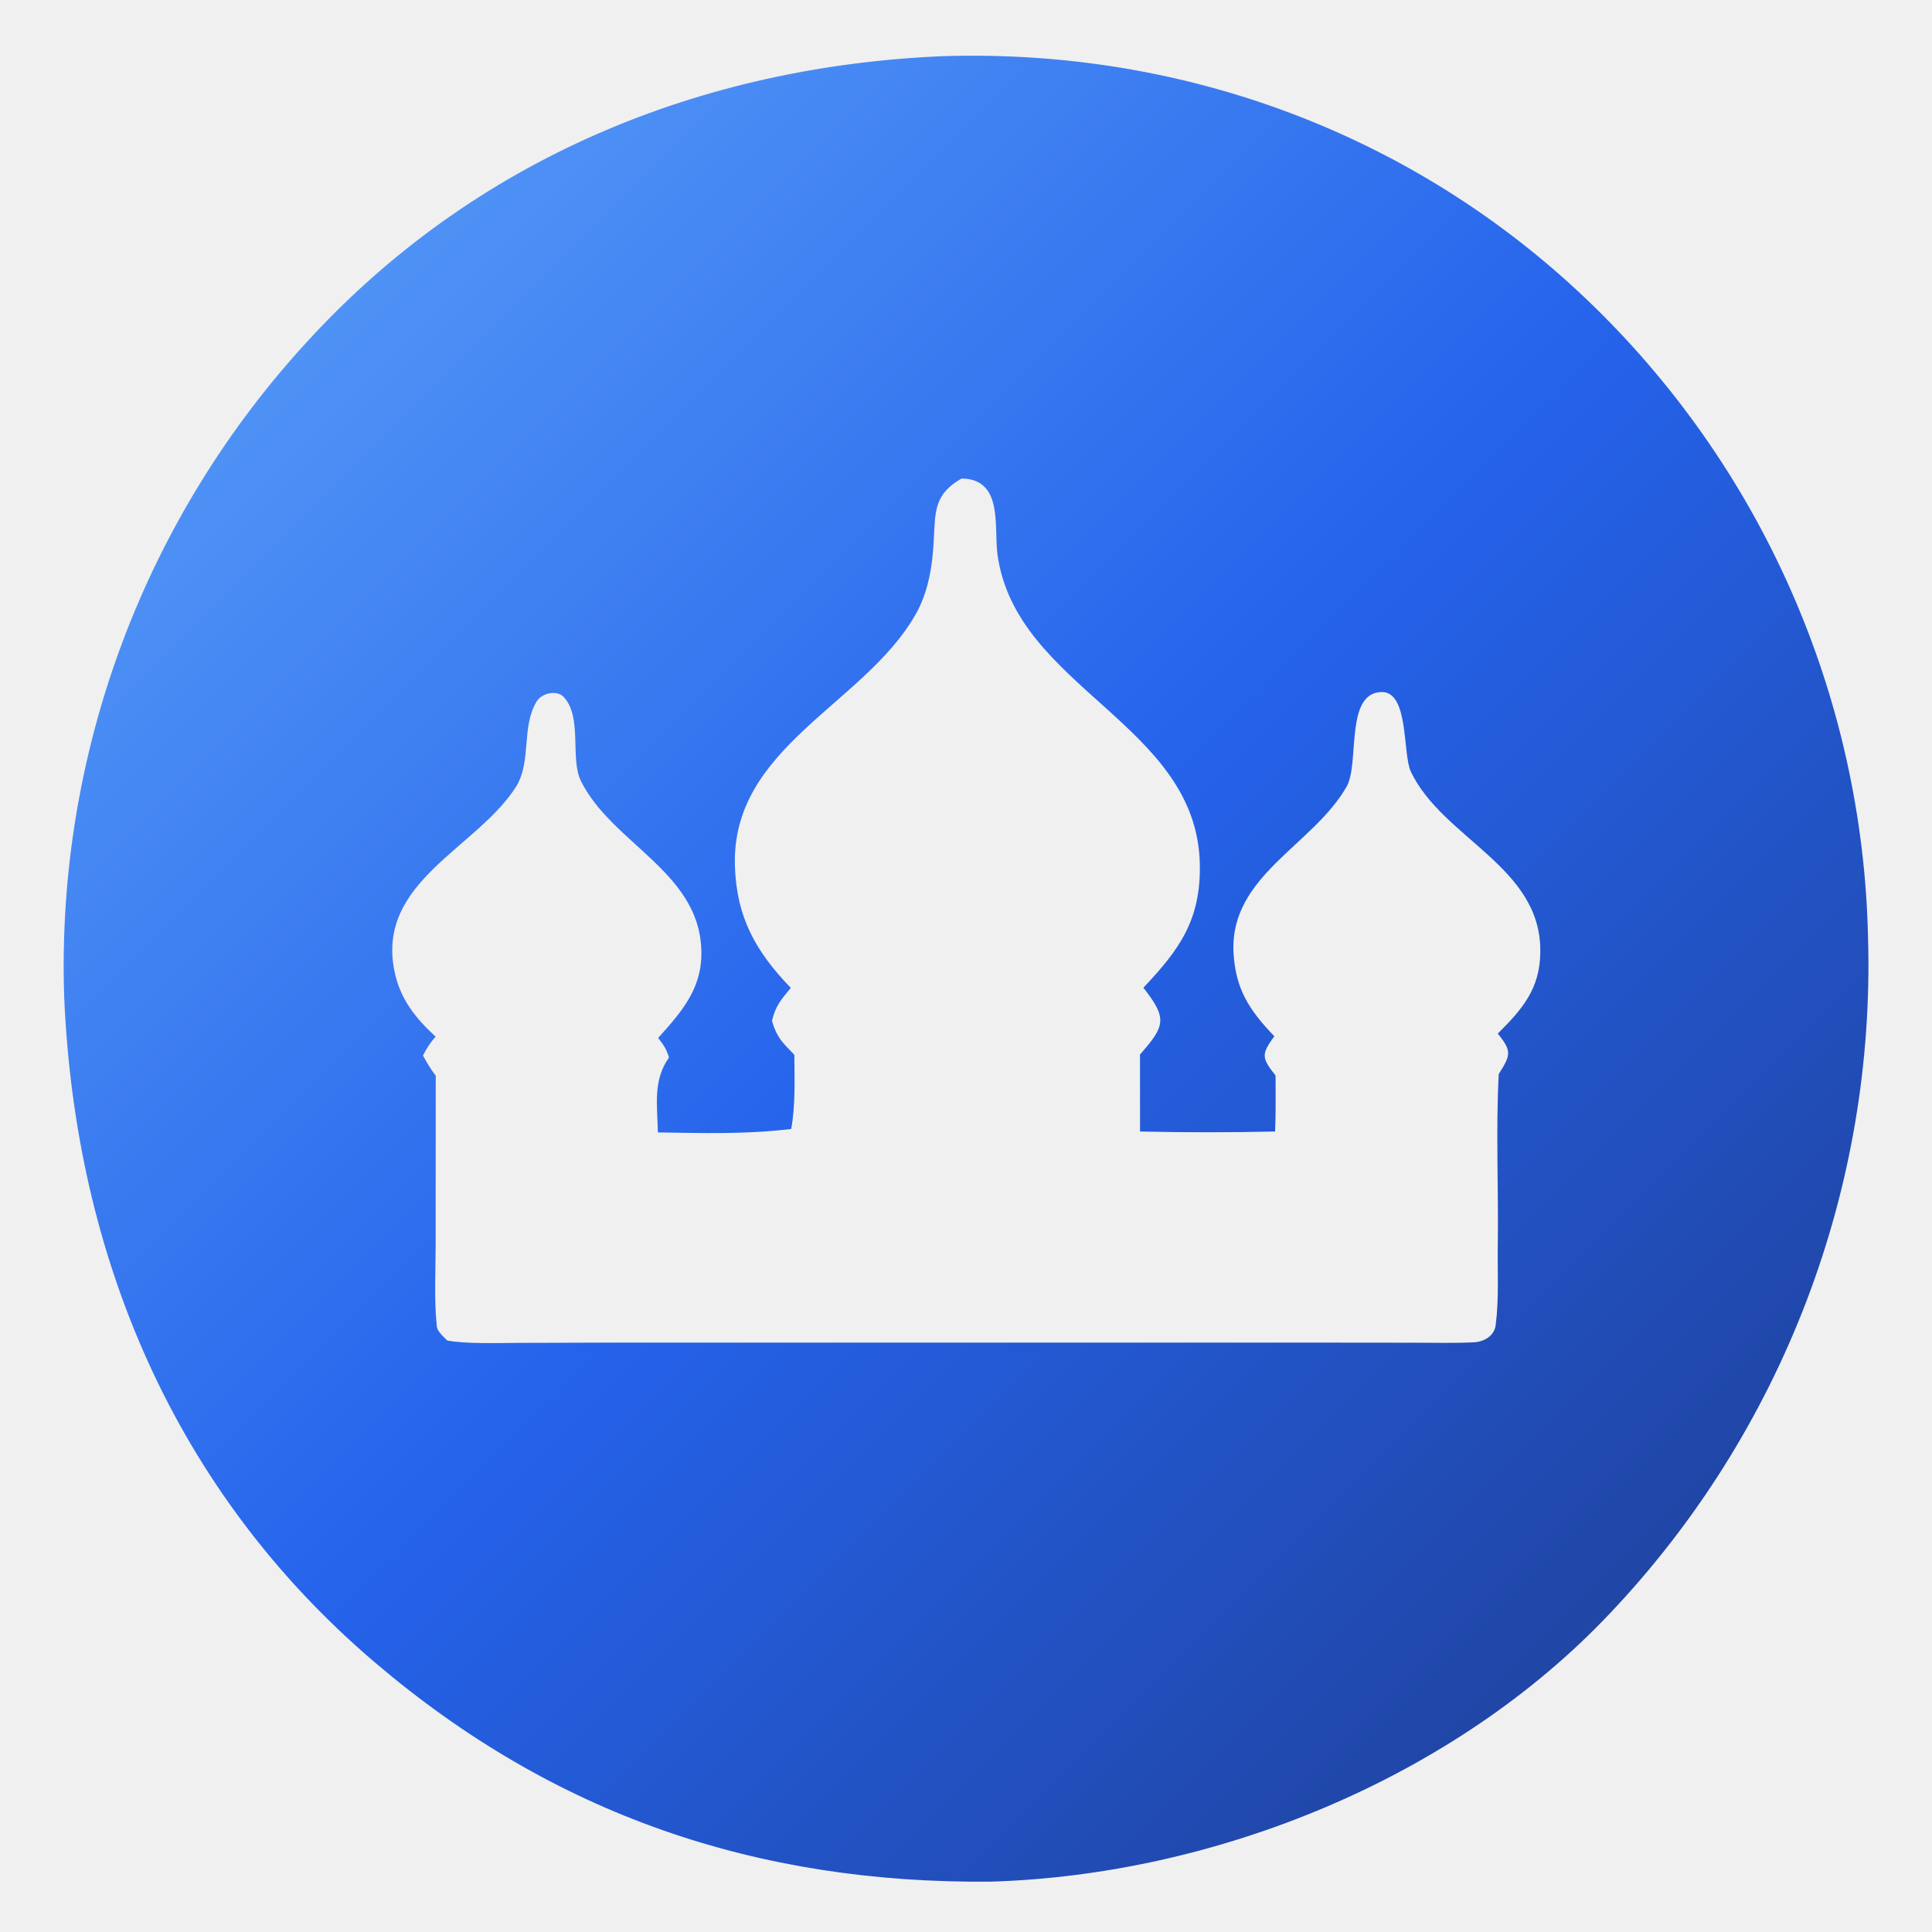
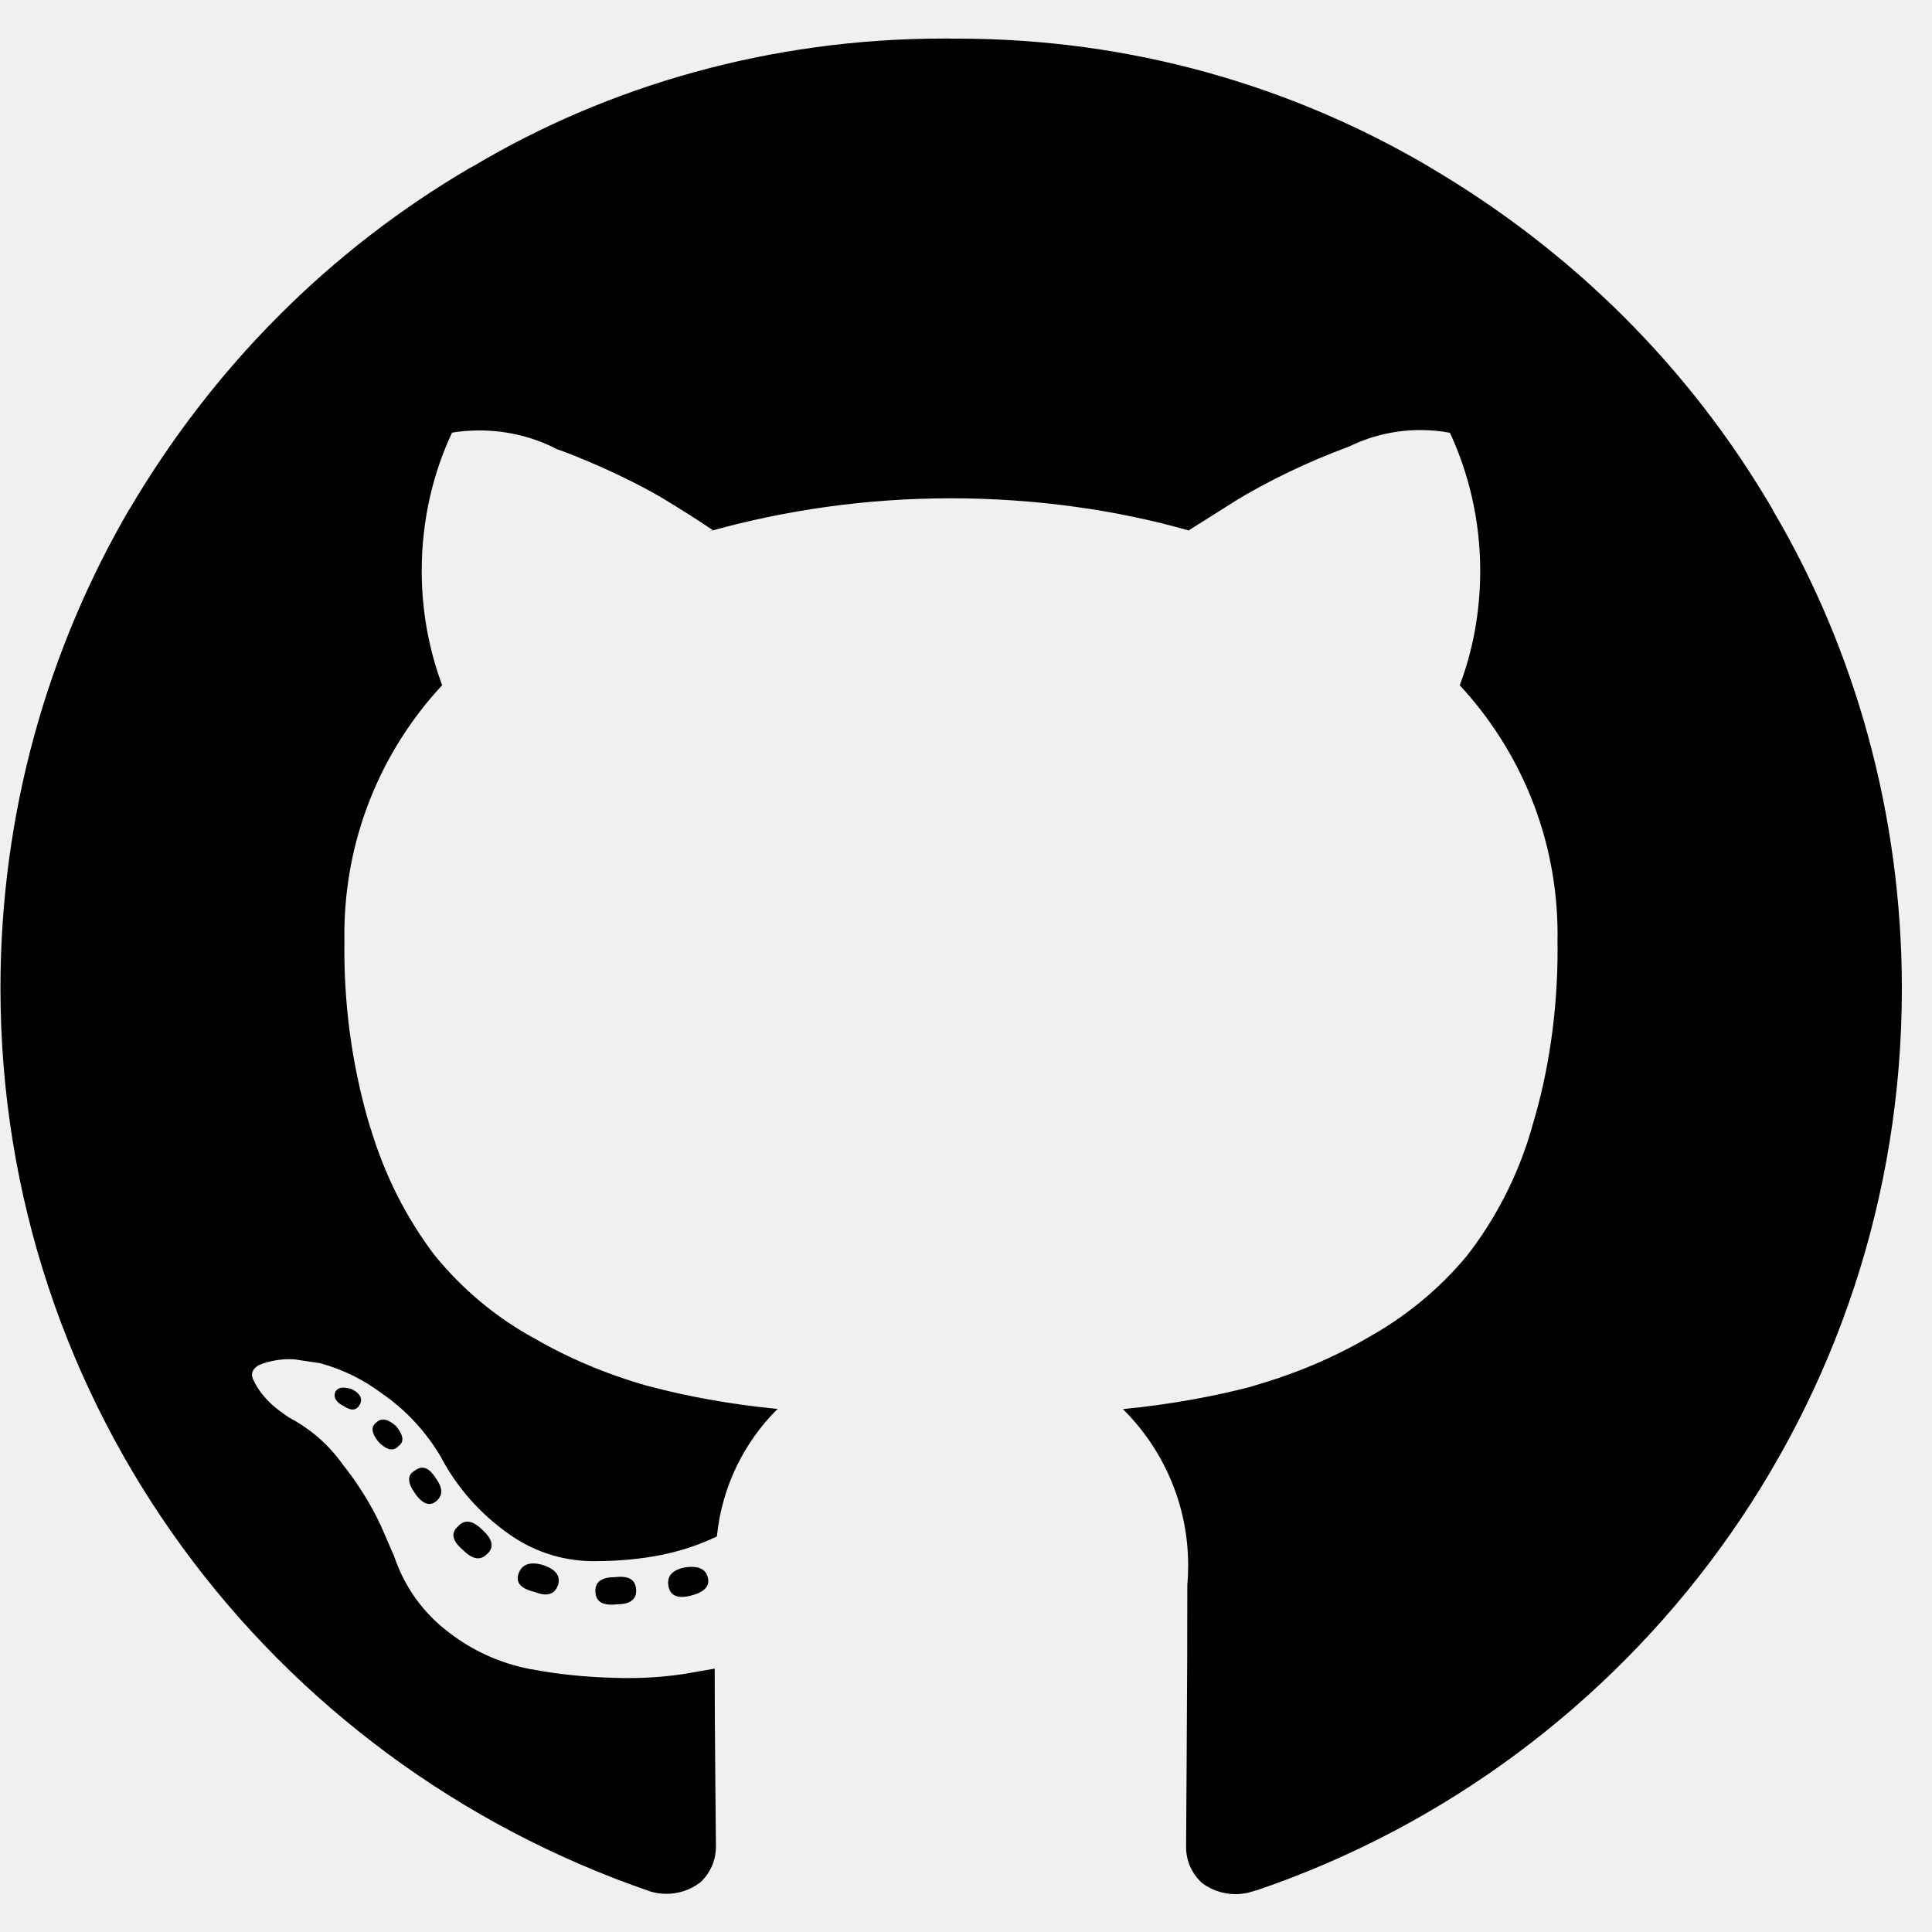
- <svg xmlns="http://www.w3.org/2000/svg" width="1024px" height="1024px" viewBox="70.25 68.6 883.4 883.4" version="1.1" preserveAspectRatio="xMidYMid meet">
-   <defs>
-     <linearGradient id="realContinuousGrad" x1="0%" y1="0%" x2="100%" y2="100%">
-       <stop offset="0%" style="stop-color:#60A5FA;stop-opacity:1" />
-       <stop offset="50%" style="stop-color:#2563EB;stop-opacity:1" />
-       <stop offset="100%" style="stop-color:#1E3A8A;stop-opacity:1" />
-     </linearGradient>
-     <mask id="pandaSilhuetteMask">
-       <rect width="1024" height="1024" fill="white" />
-       <path fill="black" d="M509.914 287.404C529.177 287.581 524.649 309.736 526.342 322.115C534.724 383.421 617.82 399.568 618.872 463.984C619.284 489.202 609.694 502.643 593.058 520.222C604.126 534.344 603.027 537.648 591.508 550.787L591.527 585.981C612.108 586.443 632.697 586.442 653.278 585.979C653.661 577.688 653.501 568.726 653.494 560.374C647.037 552.257 646.913 550.672 652.924 542.43C641.36 530.336 635.074 520.753 634.251 503.705C632.828 468.888 670.749 455.073 686.01 428.235C691.987 417.723 685.097 385.562 701.833 385.023C714.64 384.611 711.472 413.359 715.377 421.489C730.143 452.243 775.079 464.878 774.548 503.871C774.421 520.649 766.463 529.921 755.103 541.202C761.677 549.271 760.998 551.088 755.546 559.663C754.169 585.604 755.482 612.078 755.106 638.088C754.931 650.228 755.697 662.499 754.137 674.581C753.49 679.587 748.519 682.293 743.848 682.376C735.338 682.787 726.78 682.566 718.25 682.551L669.691 682.502L513.75 682.514L349.604 682.501L306.327 682.63C297.144 682.668 283.522 683.139 274.793 681.559C274.25 681.05 273.714 680.533 273.185 680.009C271.996 678.825 270.173 676.861 269.992 675.169C268.726 663.328 269.422 649.861 269.451 637.928L269.497 560.499C266.92 557.017 265.772 555.079 263.665 551.261C265.493 547.59 266.817 545.677 269.404 542.589C259.929 533.828 253.123 525.168 250.583 512.529C242.318 471.402 288.846 456.403 306.604 427.713C313.23 415.926 308.667 401.16 315.525 389.485C317.895 385.449 324.824 384.021 327.868 387.166C336.724 396.317 330.756 415.428 335.897 425.763C349.998 454.105 389.307 467.009 390.898 502.164C391.805 519.936 382.417 530.733 371.176 543.205C373.76 546.472 374.943 548.187 376.139 552.161C368.698 562.601 370.834 574.089 371.064 586.39C391.791 586.71 411.419 587.312 432.021 584.82C434.015 573.891 433.533 562.074 433.466 550.921C428.004 545.252 425.441 543.018 423.225 535.394C424.86 528.46 427.391 525.728 431.839 520.313C415.748 503.594 407.057 488.096 406.284 464.698C404.487 410.299 465.11 390.938 488.739 349.843C494.803 339.4 496.647 327.143 497.231 315.266C497.875 302.158 497.552 294.464 509.914 287.404Z" />
-     </mask>
-   </defs>
-   <g id="SVGRepo_bgCarrier" stroke-width="0" />
-   <g id="SVGRepo_tracerCarrier" stroke-linecap="round" stroke-linejoin="round" />
-   <g id="SVGRepo_iconCarrier">
-     <g mask="url(#pandaSilhuetteMask)">
-       <path fill="url(#realContinuousGrad)" d="M501.253 94.293C612.358 90.718 716.945 130.611 795.062 204.861C875.51 281.268 922.081 386.66 924.412 497.585C927.678 612.02 885.263 723.048 806.532 806.158C735.294 881.703 626.235 925.931 523.125 928.983C416.237 929.939 323.556 898.437 241.785 828.842C150.143 750.846 104.565 643.077 99.588 524.038C95.988 413.161 136.209 305.328 211.541 223.892C287.44 141.393 390.185 98.966 501.253 94.293Z" />
-     </g>
-   </g>
+ <svg xmlns="http://www.w3.org/2000/svg" fill="#000000" width="800px" height="800px" viewBox="0 -0.5 25 25">
+   <path d="m12.301 0h.093c2.242 0 4.34.613 6.137 1.68l-.055-.031c1.871 1.094 3.386 2.609 4.449 4.422l.031.058c1.04 1.769 1.654 3.896 1.654 6.166 0 5.406-3.483 10-8.327 11.658l-.087.026c-.063.02-.135.031-.209.031-.162 0-.312-.054-.433-.144l.002.001c-.128-.115-.208-.281-.208-.466 0-.005 0-.01 0-.014v.001q0-.048.008-1.226t.008-2.154c.007-.075.011-.161.011-.249 0-.792-.323-1.508-.844-2.025.618-.061 1.176-.163 1.718-.305l-.076.017c.573-.16 1.073-.373 1.537-.642l-.031.017c.508-.28.938-.636 1.292-1.058l.006-.007c.372-.476.663-1.036.84-1.645l.009-.035c.209-.683.329-1.468.329-2.281 0-.045 0-.091-.001-.136v.007c0-.022.001-.047.001-.072 0-1.248-.482-2.383-1.269-3.23l.003.003c.168-.44.265-.948.265-1.479 0-.649-.145-1.263-.404-1.814l.011.026c-.115-.022-.246-.035-.381-.035-.334 0-.649.078-.929.216l.012-.005c-.568.21-1.054.448-1.512.726l.038-.022-.609.384c-.922-.264-1.981-.416-3.075-.416s-2.153.152-3.157.436l.081-.02q-.256-.176-.681-.433c-.373-.214-.814-.421-1.272-.595l-.066-.022c-.293-.154-.64-.244-1.009-.244-.124 0-.246.01-.364.03l.013-.002c-.248.524-.393 1.139-.393 1.788 0 .531.097 1.04.275 1.509l-.01-.029c-.785.844-1.266 1.979-1.266 3.227 0 .025 0 .051.001.076v-.004c-.001.039-.001.084-.001.13 0 .809.12 1.591.344 2.327l-.015-.057c.189.643.476 1.202.85 1.693l-.009-.013c.354.435.782.793 1.267 1.062l.022.011c.432.252.933.465 1.46.614l.046.011c.466.125 1.024.227 1.595.284l.046.004c-.431.428-.718 1-.784 1.638l-.001.012c-.207.101-.448.183-.699.236l-.021.004c-.256.051-.549.08-.85.08-.022 0-.044 0-.066 0h.003c-.394-.008-.756-.136-1.055-.348l.006.004c-.371-.259-.671-.595-.881-.986l-.007-.015c-.198-.336-.459-.614-.768-.827l-.009-.006c-.225-.169-.49-.301-.776-.38l-.016-.004-.32-.048c-.023-.002-.05-.003-.077-.003-.14 0-.273.028-.394.077l.007-.003q-.128.072-.08.184c.039.086.087.16.145.225l-.001-.001c.061.072.13.135.205.19l.003.002.112.08c.283.148.516.354.693.603l.004.006c.191.237.359.505.494.792l.01.024.16.368c.135.402.38.738.7.981l.005.004c.3.234.662.402 1.057.478l.016.002c.33.064.714.104 1.106.112h.007c.045.002.097.002.15.002.261 0 .517-.021.767-.062l-.027.004.368-.064q0 .609.008 1.418t.008.873v.014c0 .185-.08.351-.208.466h-.001c-.119.089-.268.143-.431.143-.075 0-.147-.011-.214-.032l.005.001c-4.929-1.689-8.409-6.283-8.409-11.69 0-2.268.612-4.393 1.681-6.219l-.032.058c1.094-1.871 2.609-3.386 4.422-4.449l.058-.031c1.739-1.034 3.835-1.645 6.073-1.645h.098-.005zm-7.64 17.666q.048-.112-.112-.192-.16-.048-.208.032-.048.112.112.192.144.096.208-.032zm.497.545q.112-.08-.032-.256-.16-.144-.256-.048-.112.08.032.256.159.157.256.047zm.48.72q.144-.112 0-.304-.128-.208-.272-.096-.144.08 0 .288t.272.112zm.672.673q.128-.128-.064-.304-.192-.192-.32-.048-.144.128.064.304.192.192.32.044zm.913.4q.048-.176-.208-.256-.24-.064-.304.112t.208.24q.24.097.304-.096zm1.009.08q0-.208-.272-.176-.256 0-.256.176 0 .208.272.176.256.001.256-.175zm.929-.16q-.032-.176-.288-.144-.256.048-.224.24t.288.128.225-.224z" />
</svg>
